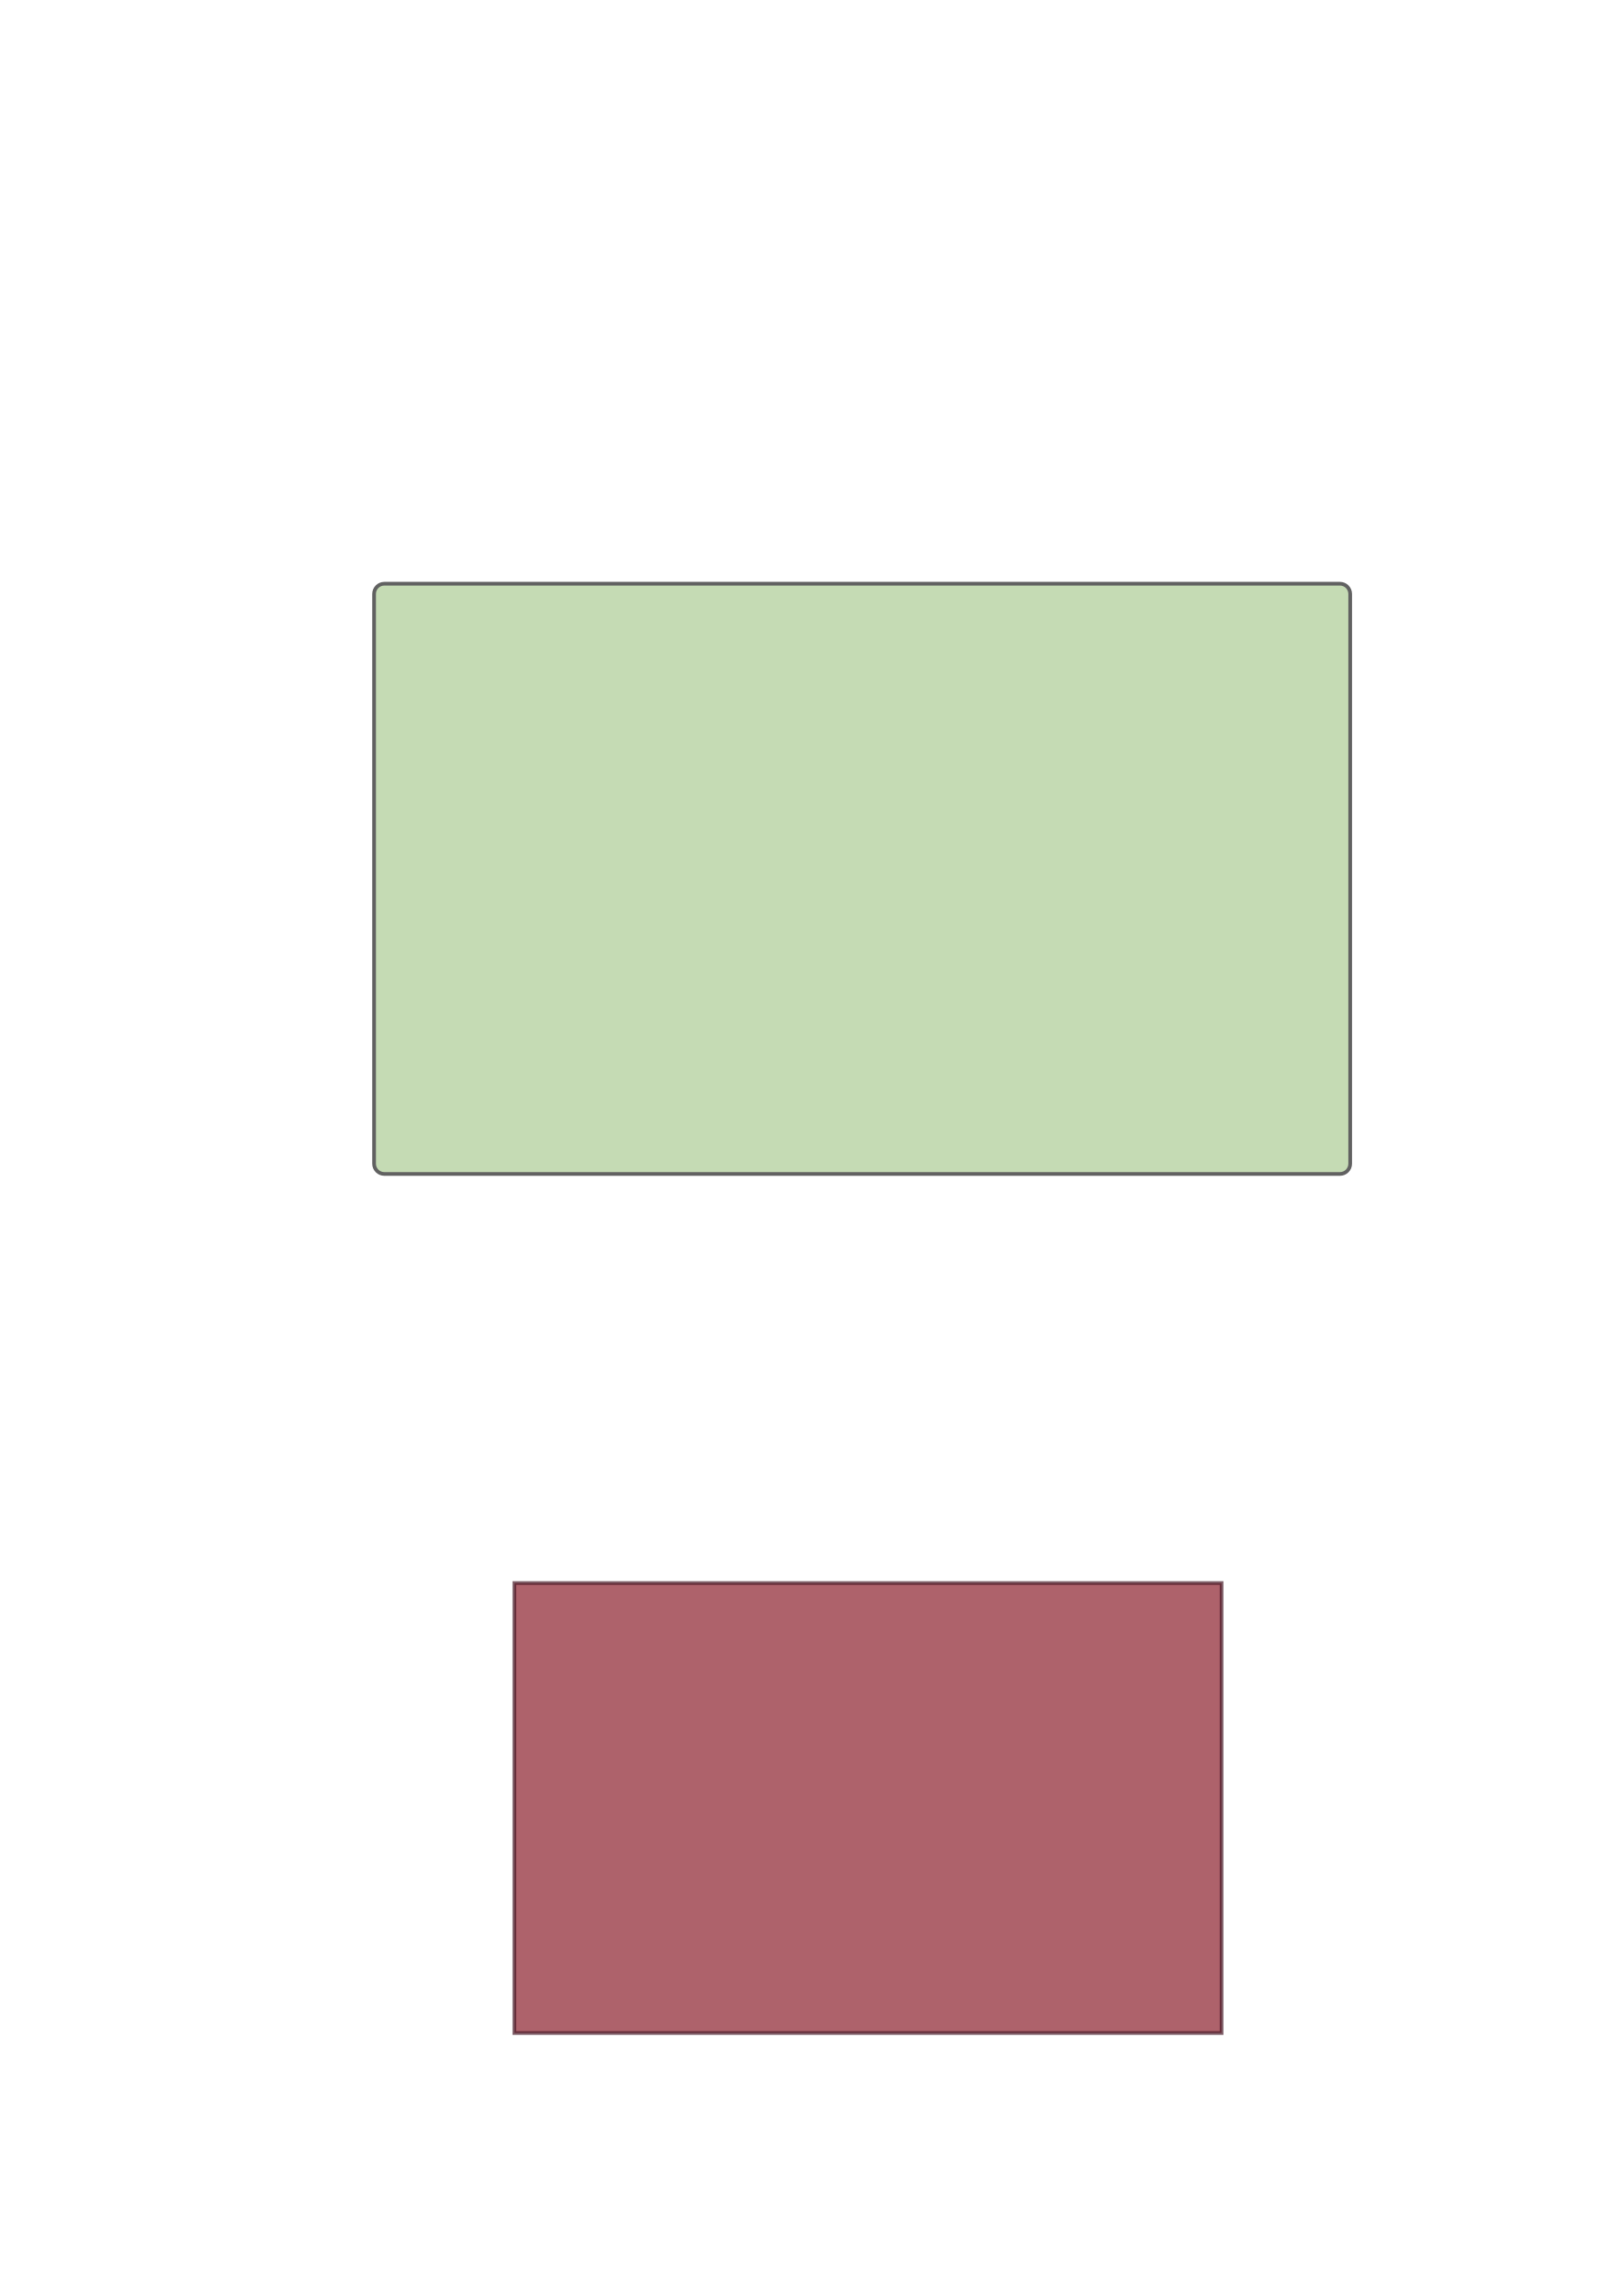
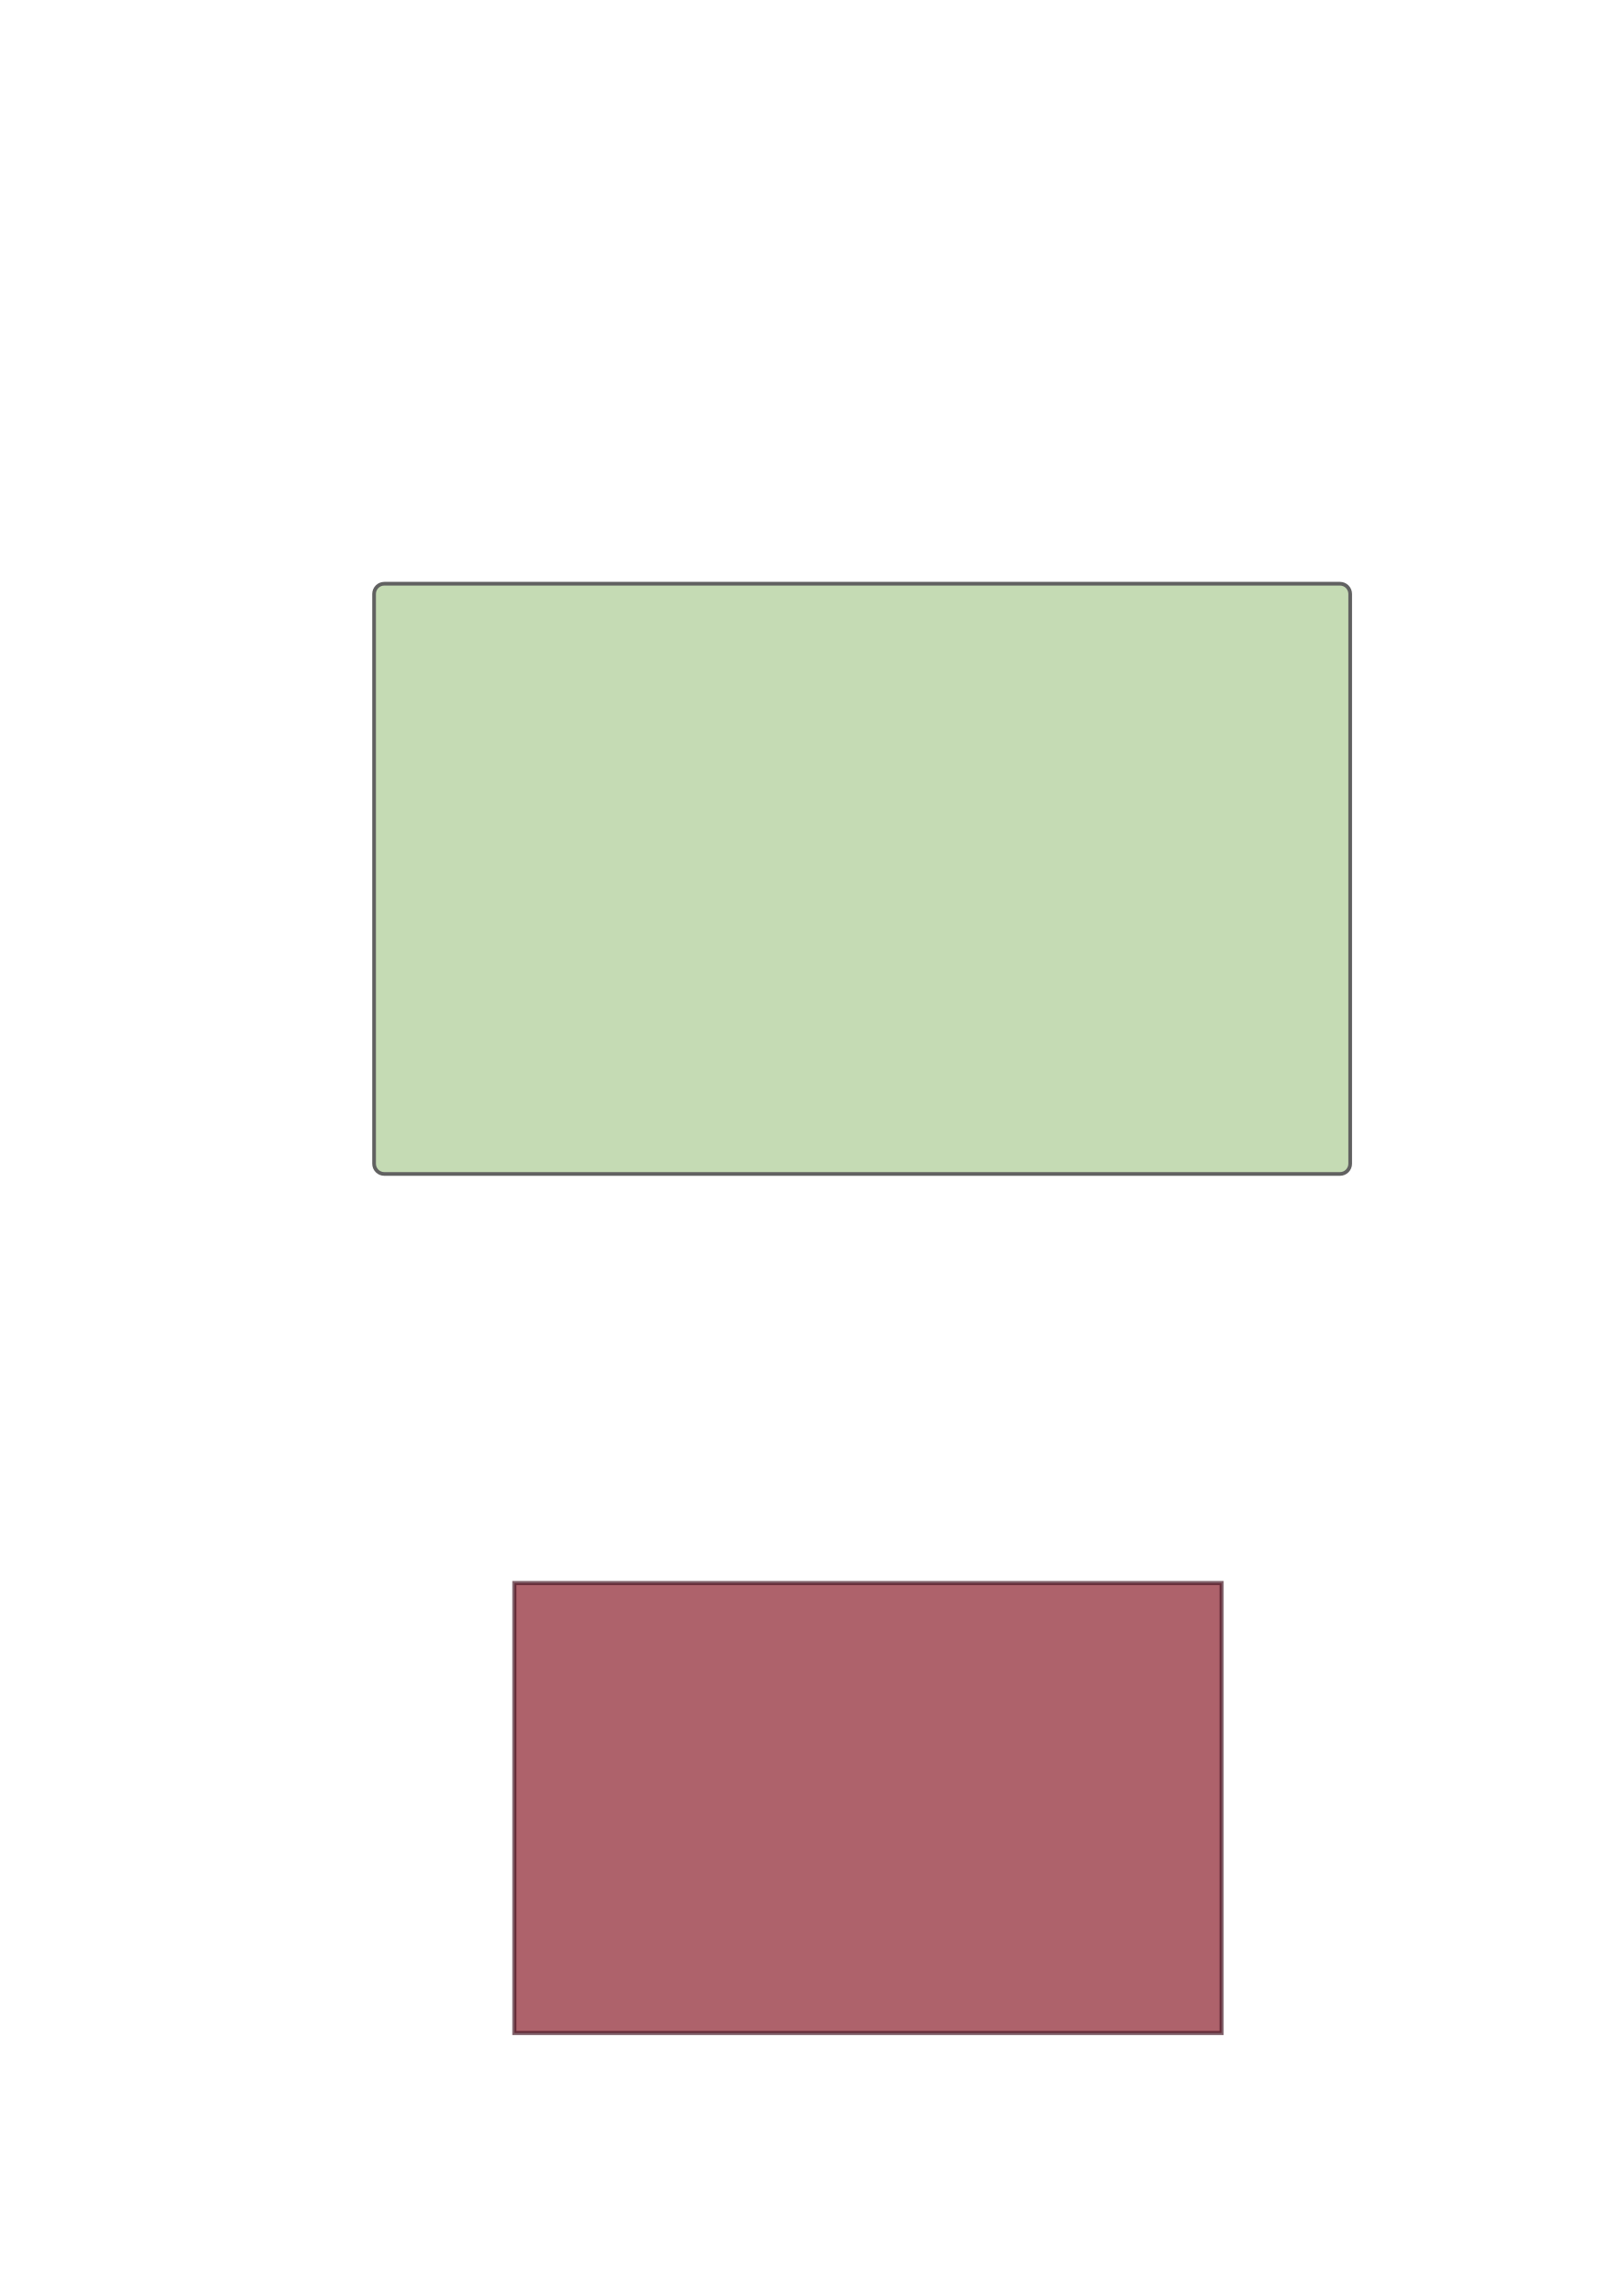
<svg xmlns="http://www.w3.org/2000/svg" width="210mm" height="297mm" viewBox="0 0 210 297" version="1.1" id="svg8">
  <defs id="defs2" />
  <g id="layer1">
    <rect style="opacity:1;fill:#c5dbb4;fill-opacity:1;fill-rule:nonzero;stroke:#616161;stroke-width:0.478;stroke-miterlimit:4;stroke-dasharray:none;stroke-opacity:1" id="rect857" width="126.244" height="76.351" x="48.381" y="75.506" rx="1.323" ry="1.323">
      </rect>
-     <rect style="opacity:1;fill:#851422;fill-opacity:0.667;fill-rule:nonzero;stroke:#431422;stroke-width:0.478;stroke-miterlimit:4;stroke-dasharray:none;stroke-opacity:0.667" id="rect880" width="91.47" height="58.208" x="66.524" y="204.774" />
+     <rect style="opacity:1;fill:#851422;fill-opacity:0.667;fill-rule:nonzero;stroke:#431422;stroke-width:0.529;stroke-miterlimit:4;stroke-dasharray:none;stroke-opacity:0.667" id="rect880" width="91.47" height="58.208" x="66.524" y="204.774" />
  </g>
</svg>
